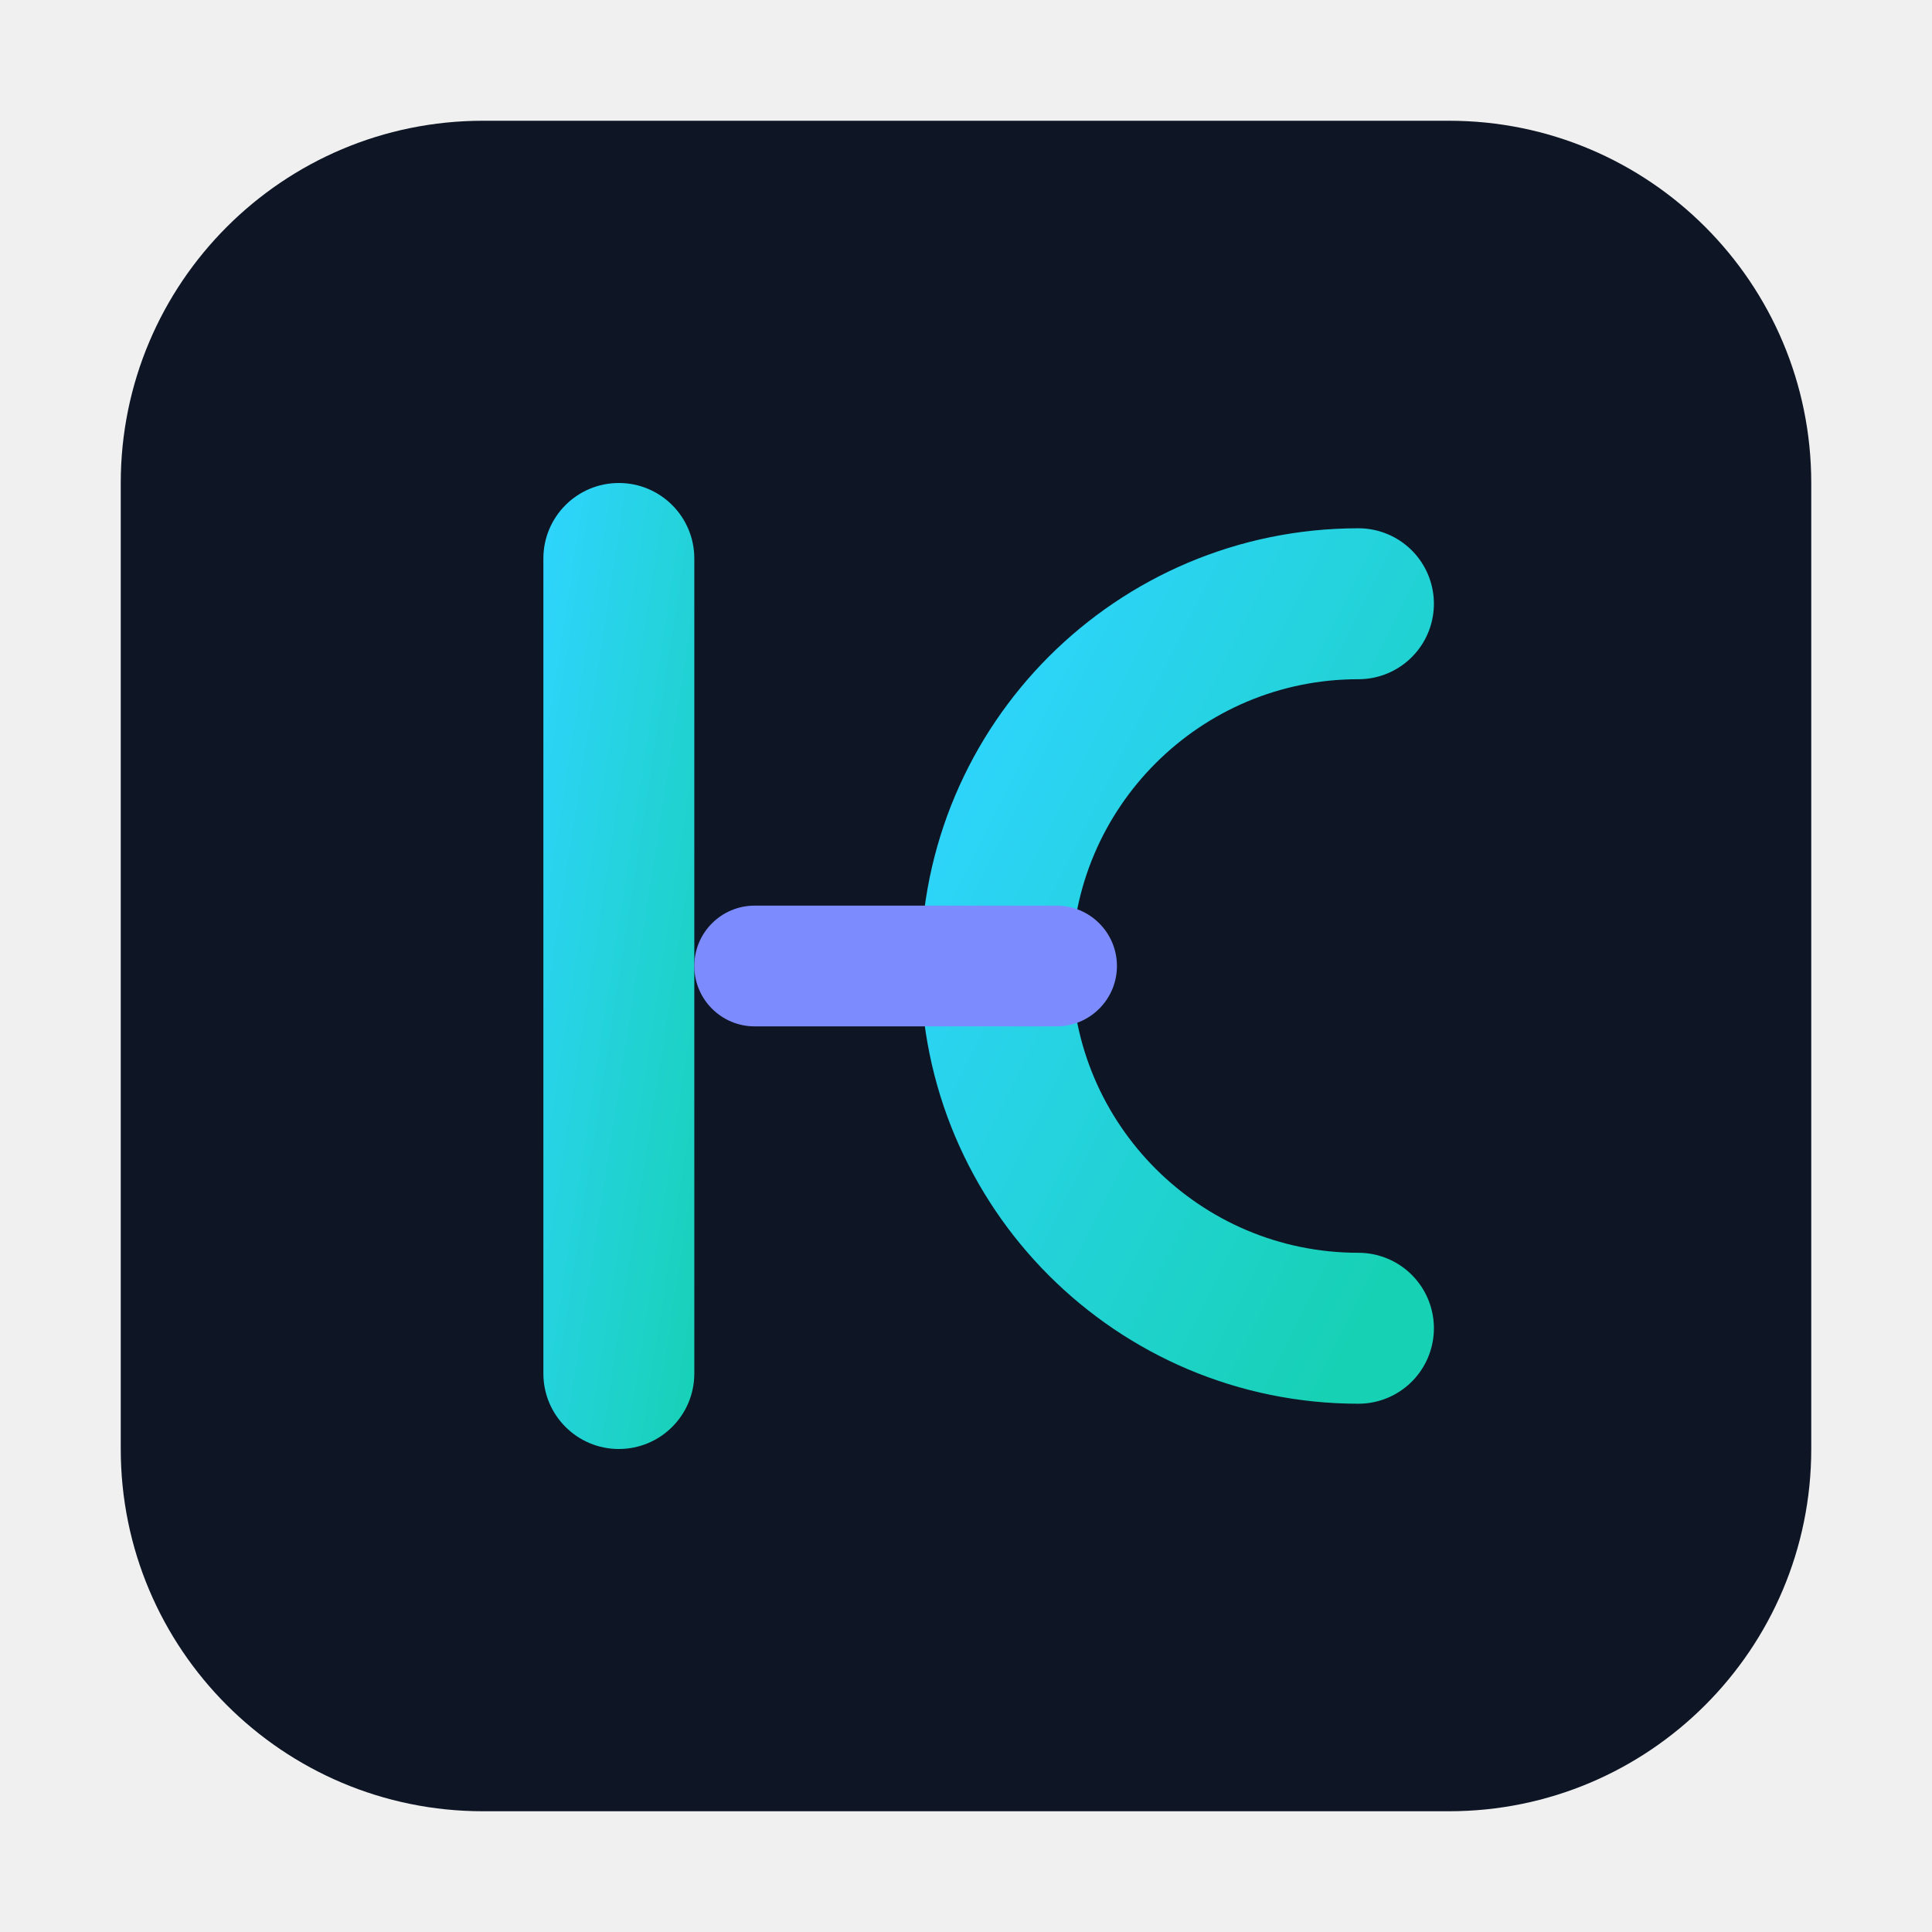
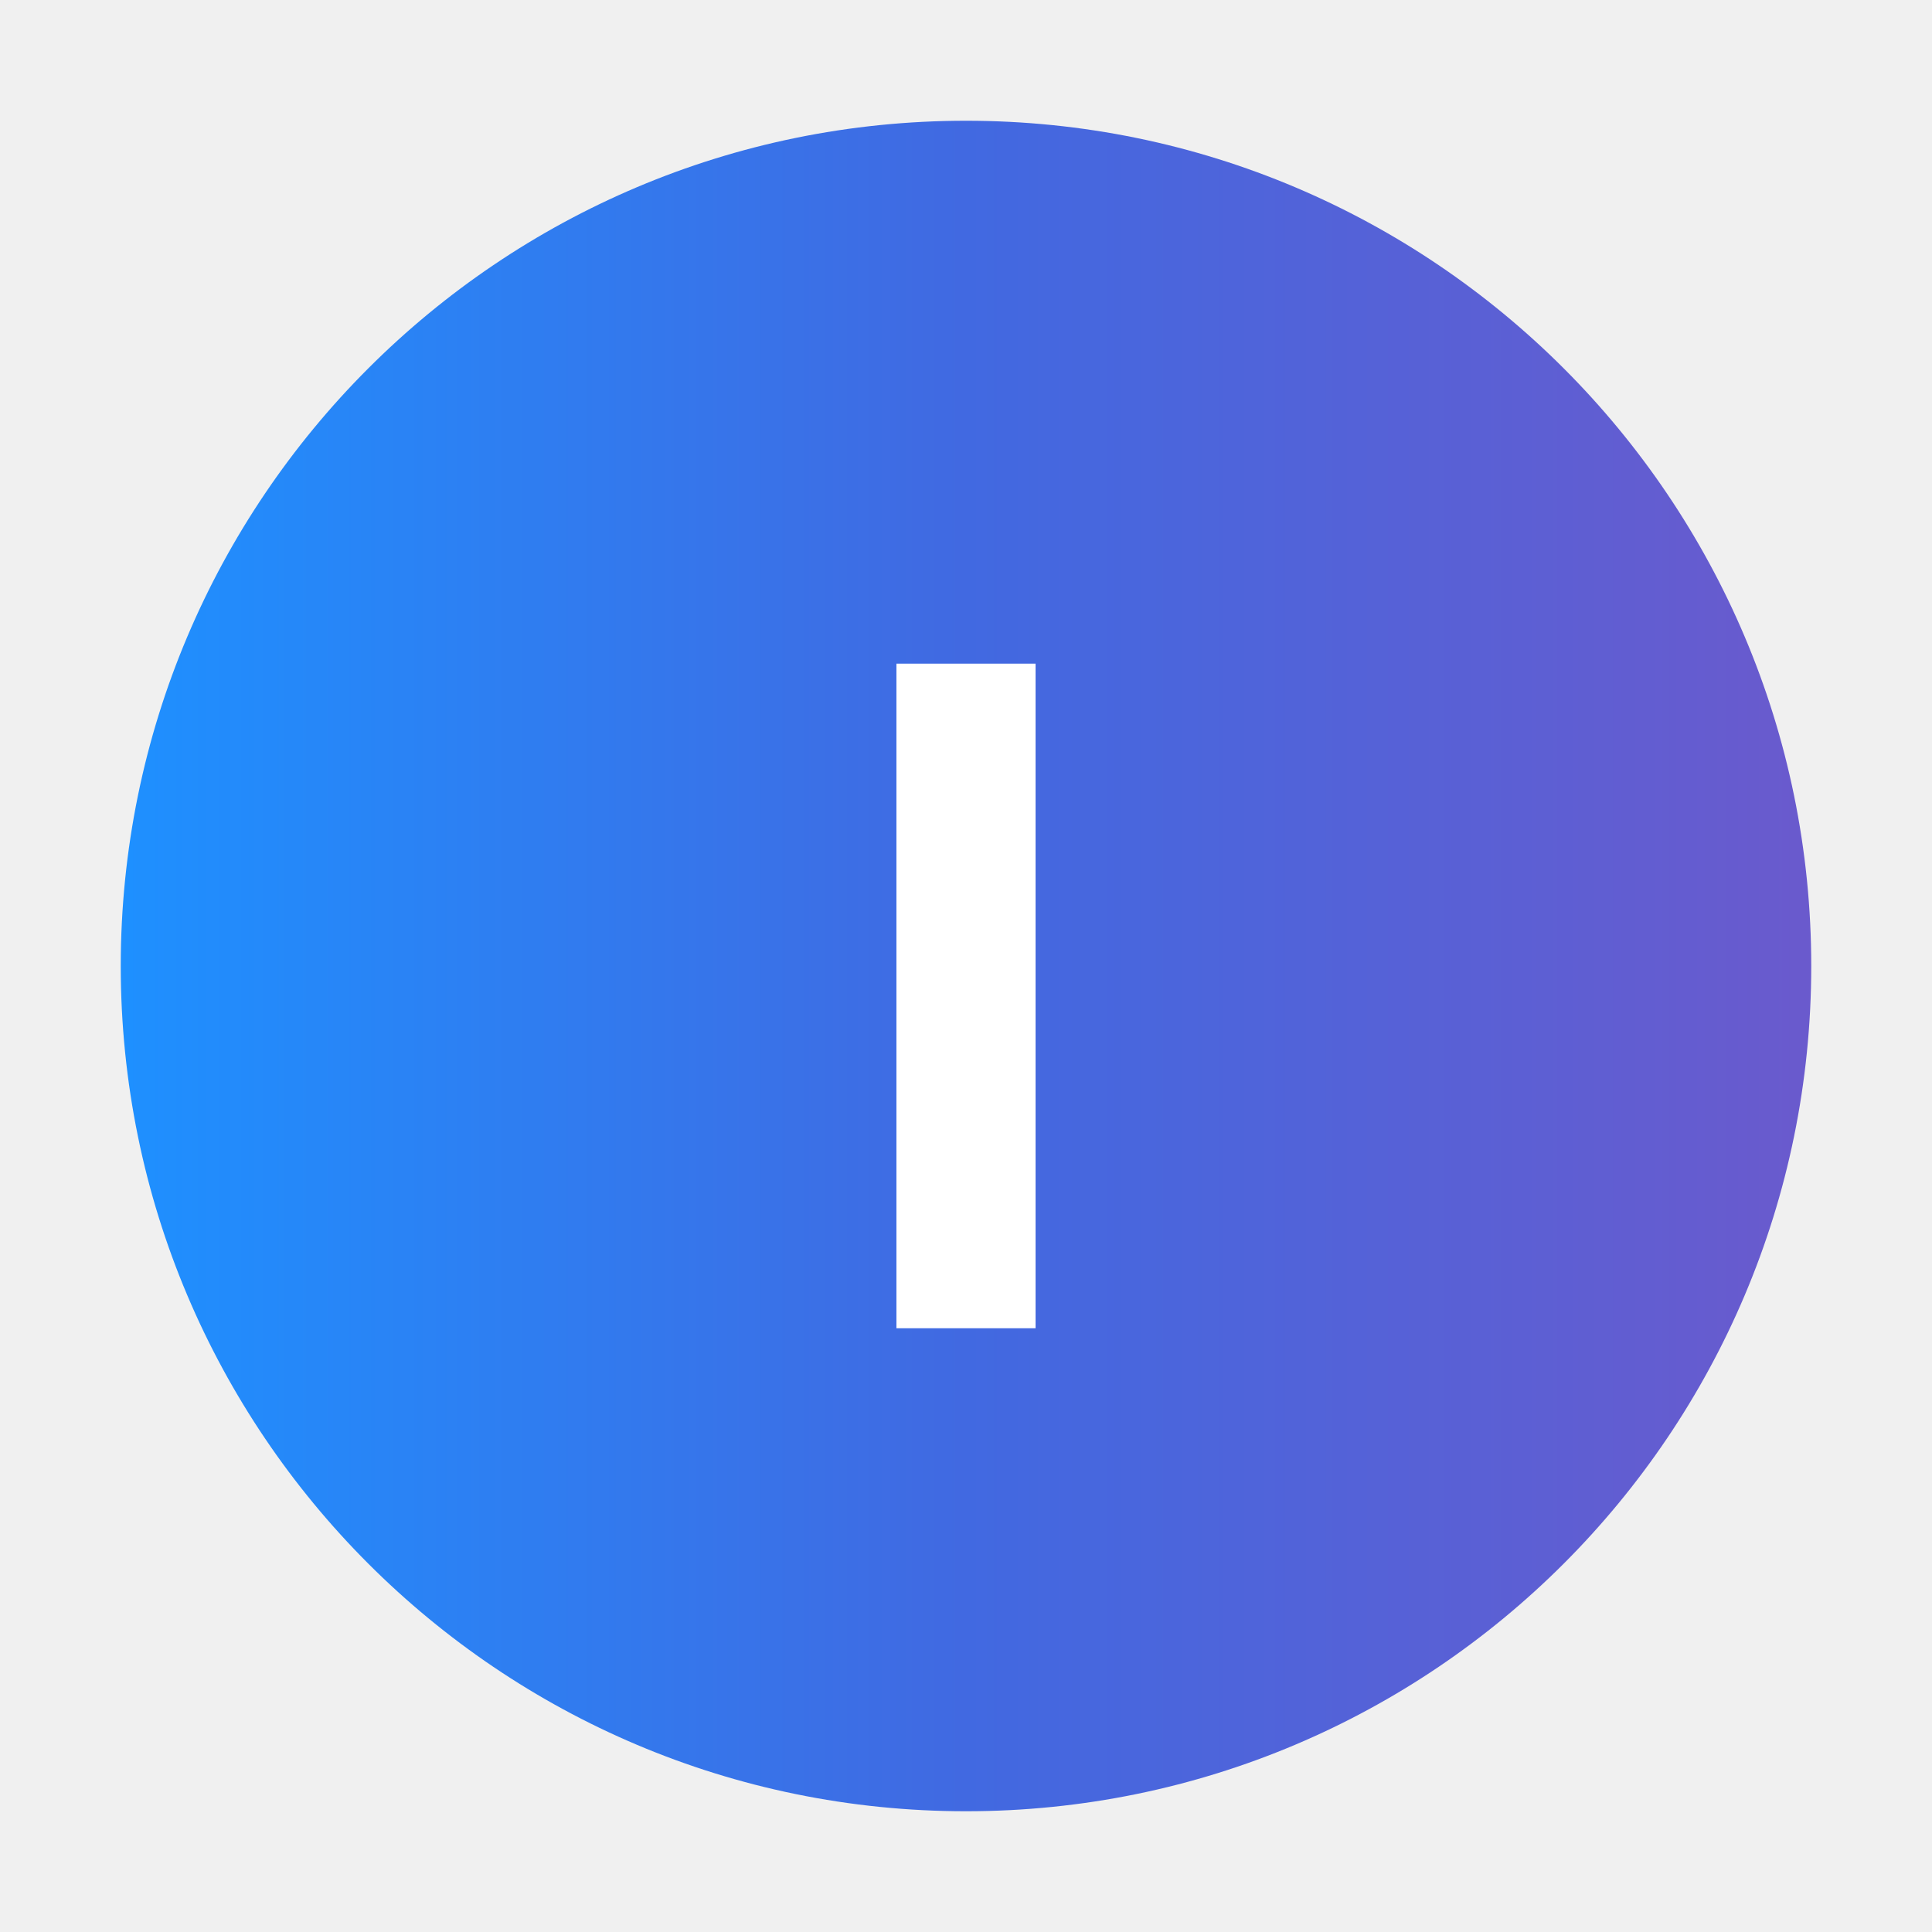
<svg xmlns="http://www.w3.org/2000/svg" viewBox="0 0 128 128">
  <defs>
-     <linearGradient id="g" x1="0" y1="0" x2="1" y2="1">
-       <stop offset="0%" stop-color="#2FD4FF" />
-       <stop offset="100%" stop-color="#17D1B5" />
+     <linearGradient id="faviconGradient" x1="0%" y1="0%" x2="100%" y2="0%">
+       <stop offset="0%" style="stop-color:#1E90FF;stop-opacity:1" />
+       <stop offset="50%" style="stop-color:#4169E1;stop-opacity:1" />
+       <stop offset="100%" style="stop-color:#6A5ACD;stop-opacity:1" />
    </linearGradient>
  </defs>
-   <rect x="8" y="8" width="112" height="112" rx="24" fill="#0E1525" />
-   <rect x="36" y="32" width="10" height="64" rx="5" fill="url(#g)" />
-   <path d="M90 40 A24 24 0 1 0 90 88" fill="none" stroke="url(#g)" stroke-width="10" stroke-linecap="round" />
-   <rect x="46" y="60" width="28" height="8" rx="4" fill="#7C8CFF" />
+   <circle cx="64" cy="64" r="56" fill="url(#faviconGradient)" />
+   <text x="64" y="88" text-anchor="middle" font-family="Arial, sans-serif" font-size="64" font-weight="bold" fill="white">
+     I
+   </text>
</svg>
